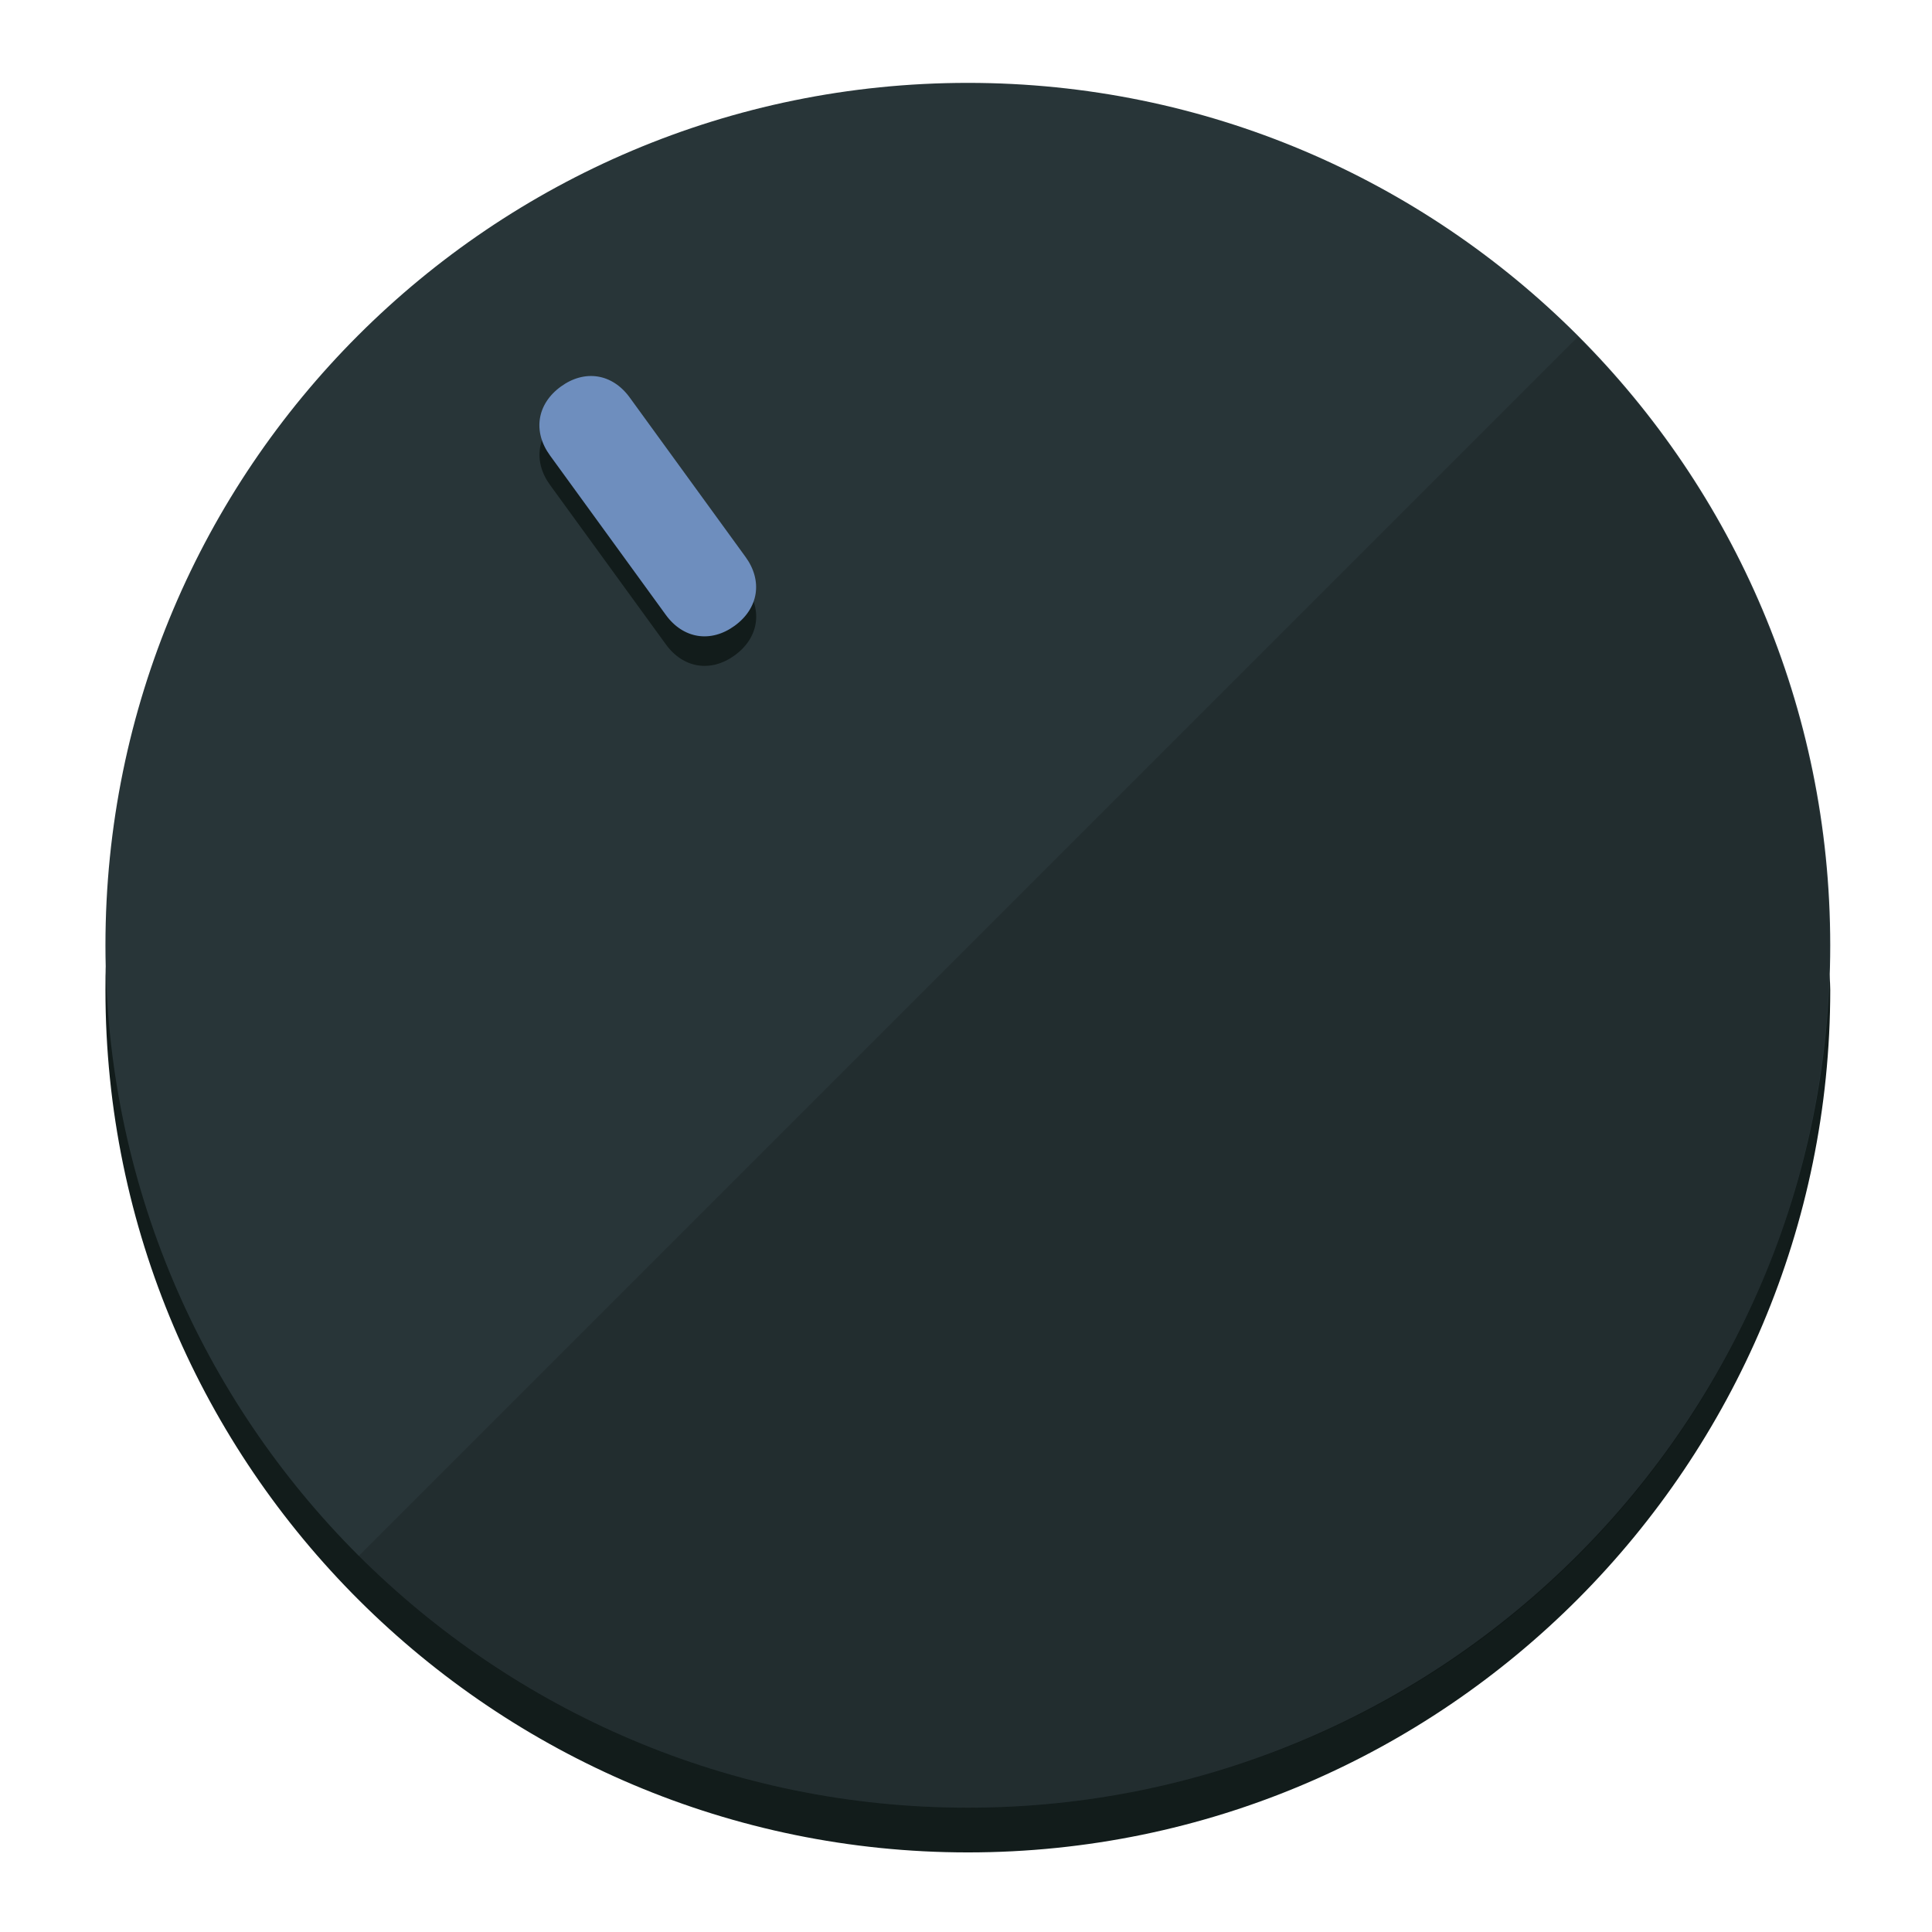
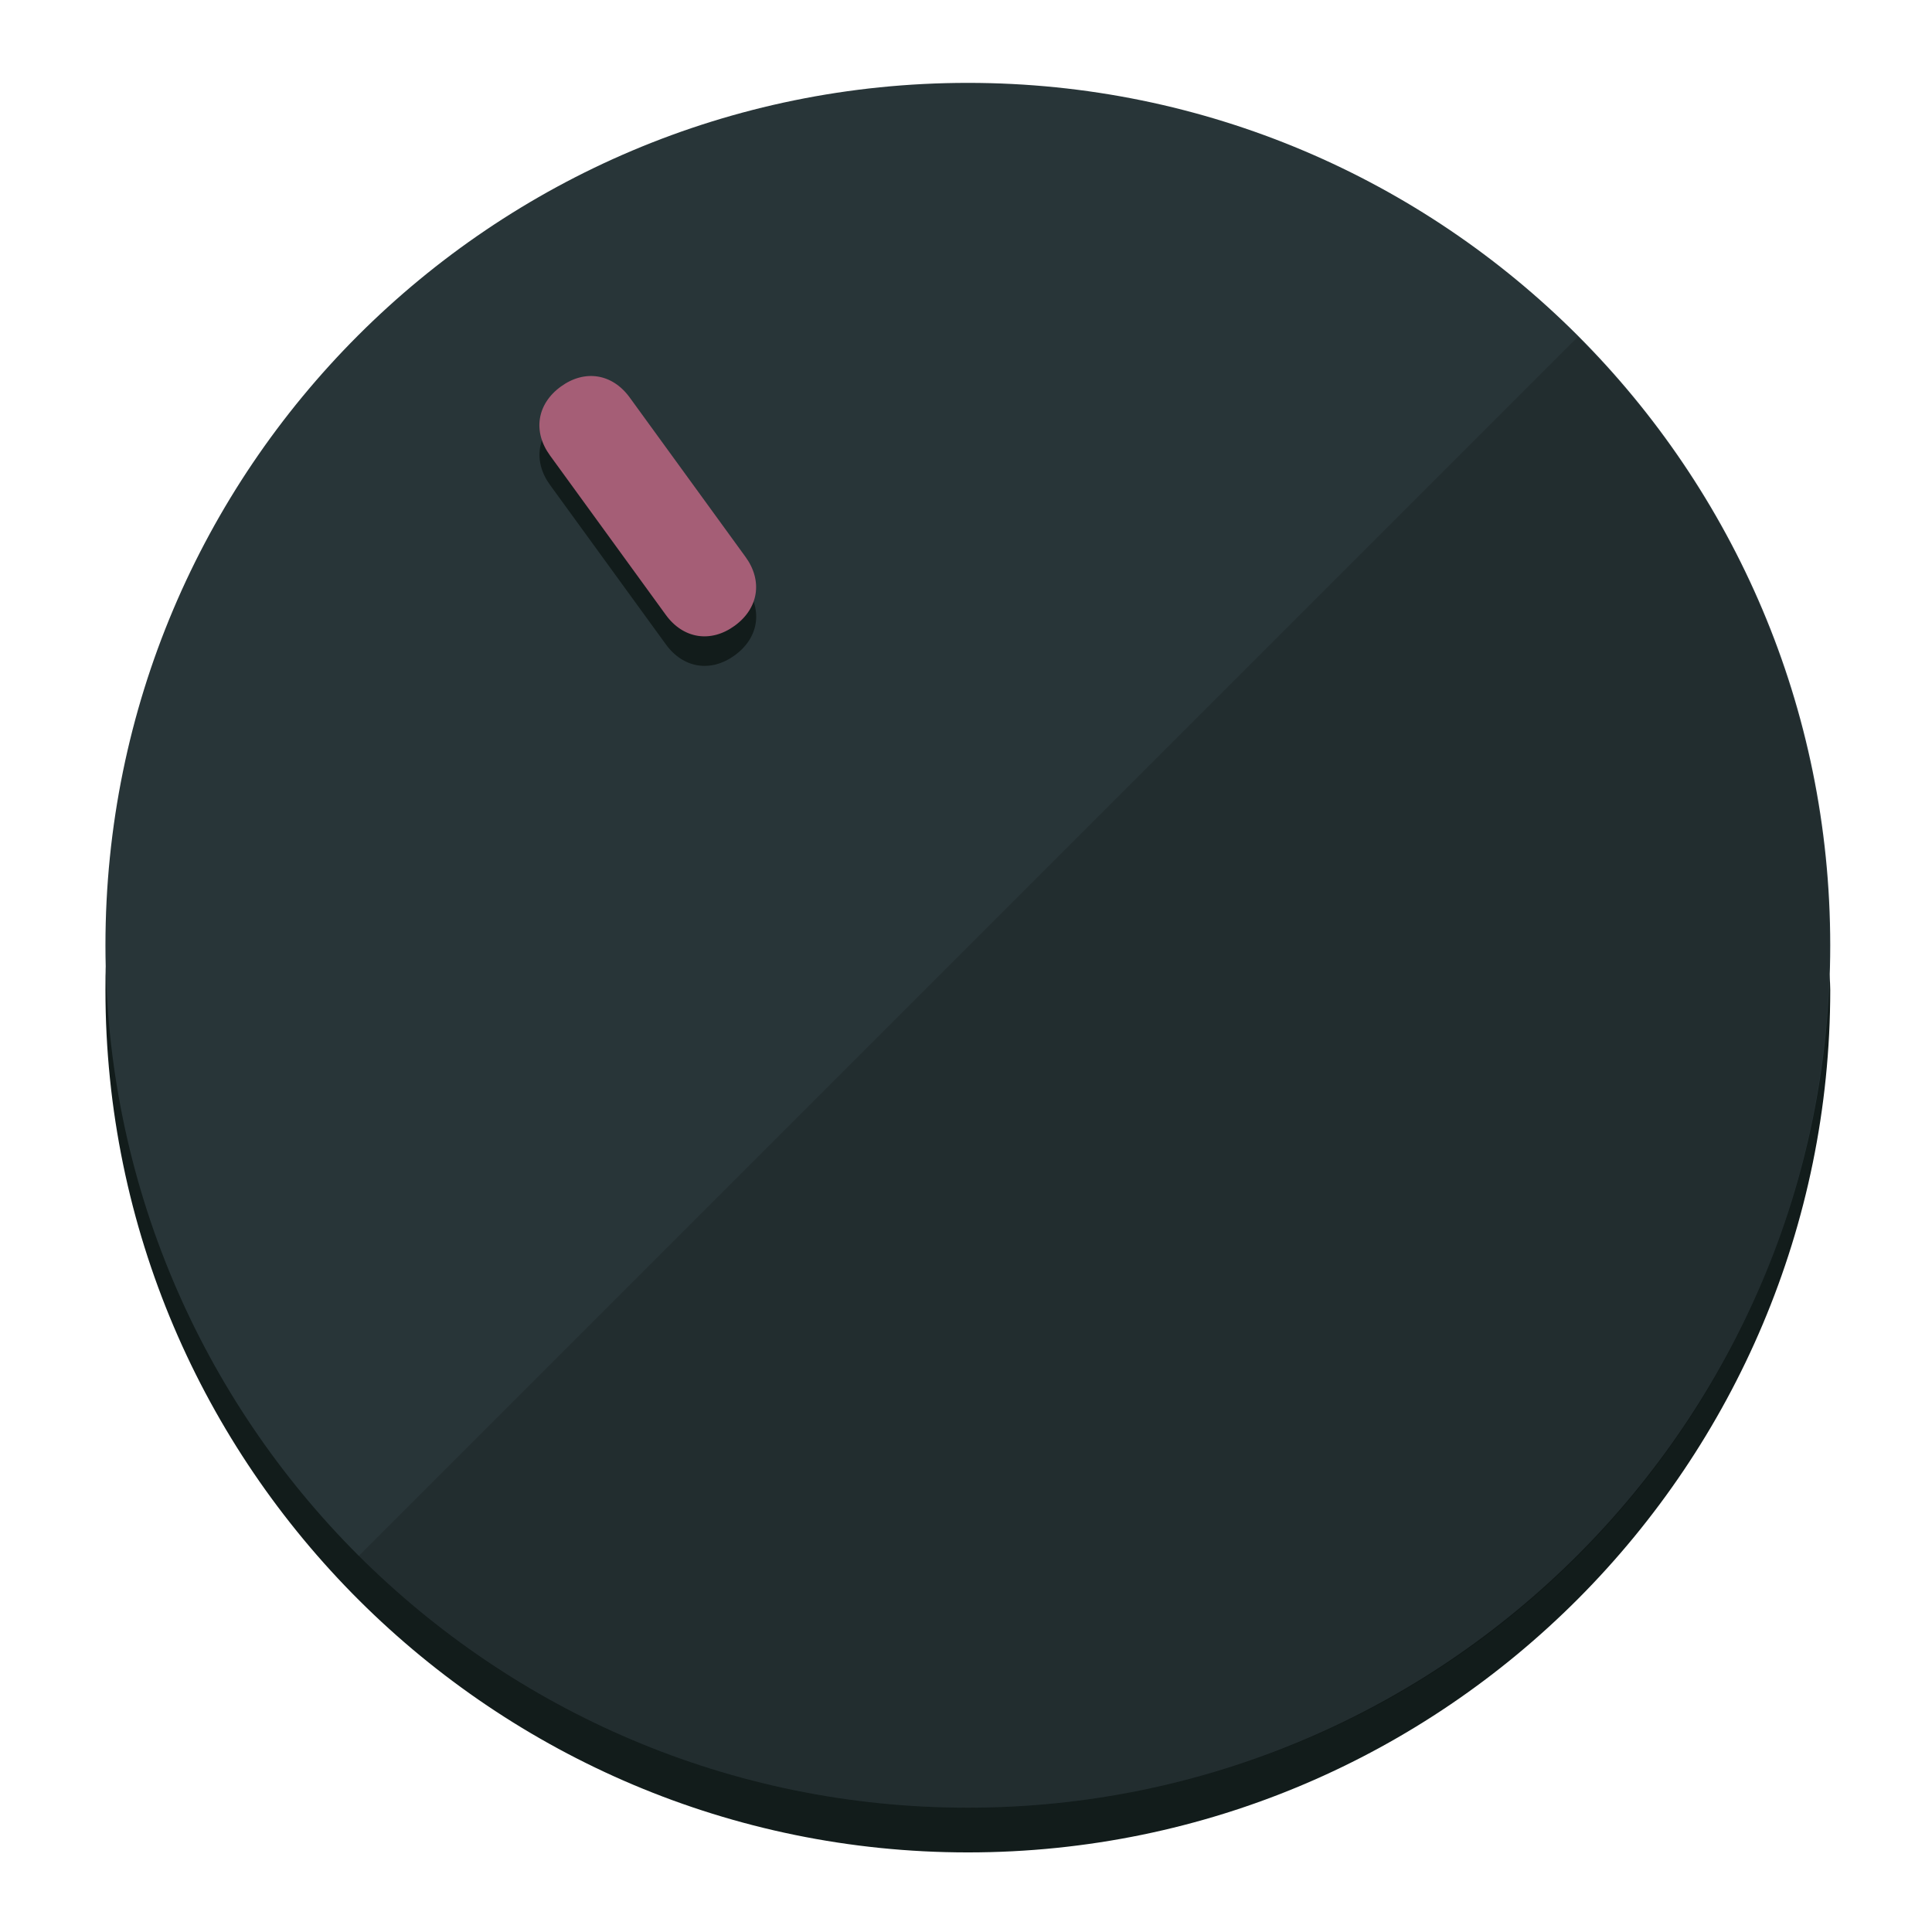
<svg xmlns="http://www.w3.org/2000/svg" height="120px" width="120px" version="1.1" id="Layer_1" viewBox="0 0 496.8 496.8" xml:space="preserve">
  <defs id="defs23" />
  <g id="g3158">
    <path style="display:inline;fill:#121c1b;fill-opacity:1;stroke-width:1.584" d="m 248.875,445.92 c 116.582,0 212.89,-91.238 220.493,-205.286 0,5.069 1.267,8.87 1.267,13.939 0,121.651 -98.842,221.76 -221.76,221.76 -121.651,0 -221.76,-98.842 -221.76,-221.76 0,-5.069 0,-8.87 1.267,-13.939 7.603,114.048 103.91,205.286 220.493,205.286 z" id="path8" />
    <circle style="display:inline;fill:#283538;fill-opacity:1;stroke-width:1.584" cx="248.875" cy="243.071" r="221.76" id="circle12" />
    <path style="display:inline;fill:#000000;fill-opacity:0.154;stroke-width:1.587" d="m 405.744,86.606 c 86.308,86.308 86.308,227.193 0,313.5 -86.308,86.308 -227.193,86.308 -313.5,0" id="path14" />
  </g>
  <g id="g3198">
    <circle style="display:none;fill:#000000;fill-opacity:0;stroke-width:1.584" cx="57.84" cy="343.108" r="221.76" id="circle12-3" transform="rotate(-36)" />
    <path style="display:inline;fill:#121c1b;fill-opacity:1;stroke-width:1.584" d="m 191.735,150.81 c 4.469,6.151 3.348,13.231 -2.803,17.7 v 0 c -6.151,4.469 -13.231,3.348 -17.7,-2.803 L 141.437,124.699 c -4.469,-6.151 -3.348,-13.231 2.803,-17.7 v 0 c 6.151,-4.469 13.231,-3.348 17.7,2.803 z" id="path3789" />
-     <path style="display:inline;fill:#6E8EBE;stroke-width:1.584" d="m 191.713,143.214 c 4.469,6.151 3.348,13.231 -2.803,17.7 v 0 c -6.151,4.469 -13.231,3.348 -17.7,-2.803 L 141.416,117.103 c -4.469,-6.151 -3.348,-13.231 2.803,-17.7 v 0 c 6.151,-4.469 13.231,-3.348 17.7,2.803 z" id="path915" />
+     <path style="display:inline;fill:#A55E76;stroke-width:1.584" d="m 191.713,143.214 c 4.469,6.151 3.348,13.231 -2.803,17.7 v 0 c -6.151,4.469 -13.231,3.348 -17.7,-2.803 L 141.416,117.103 c -4.469,-6.151 -3.348,-13.231 2.803,-17.7 v 0 c 6.151,-4.469 13.231,-3.348 17.7,2.803 z" id="path915" />
  </g>
</svg>
